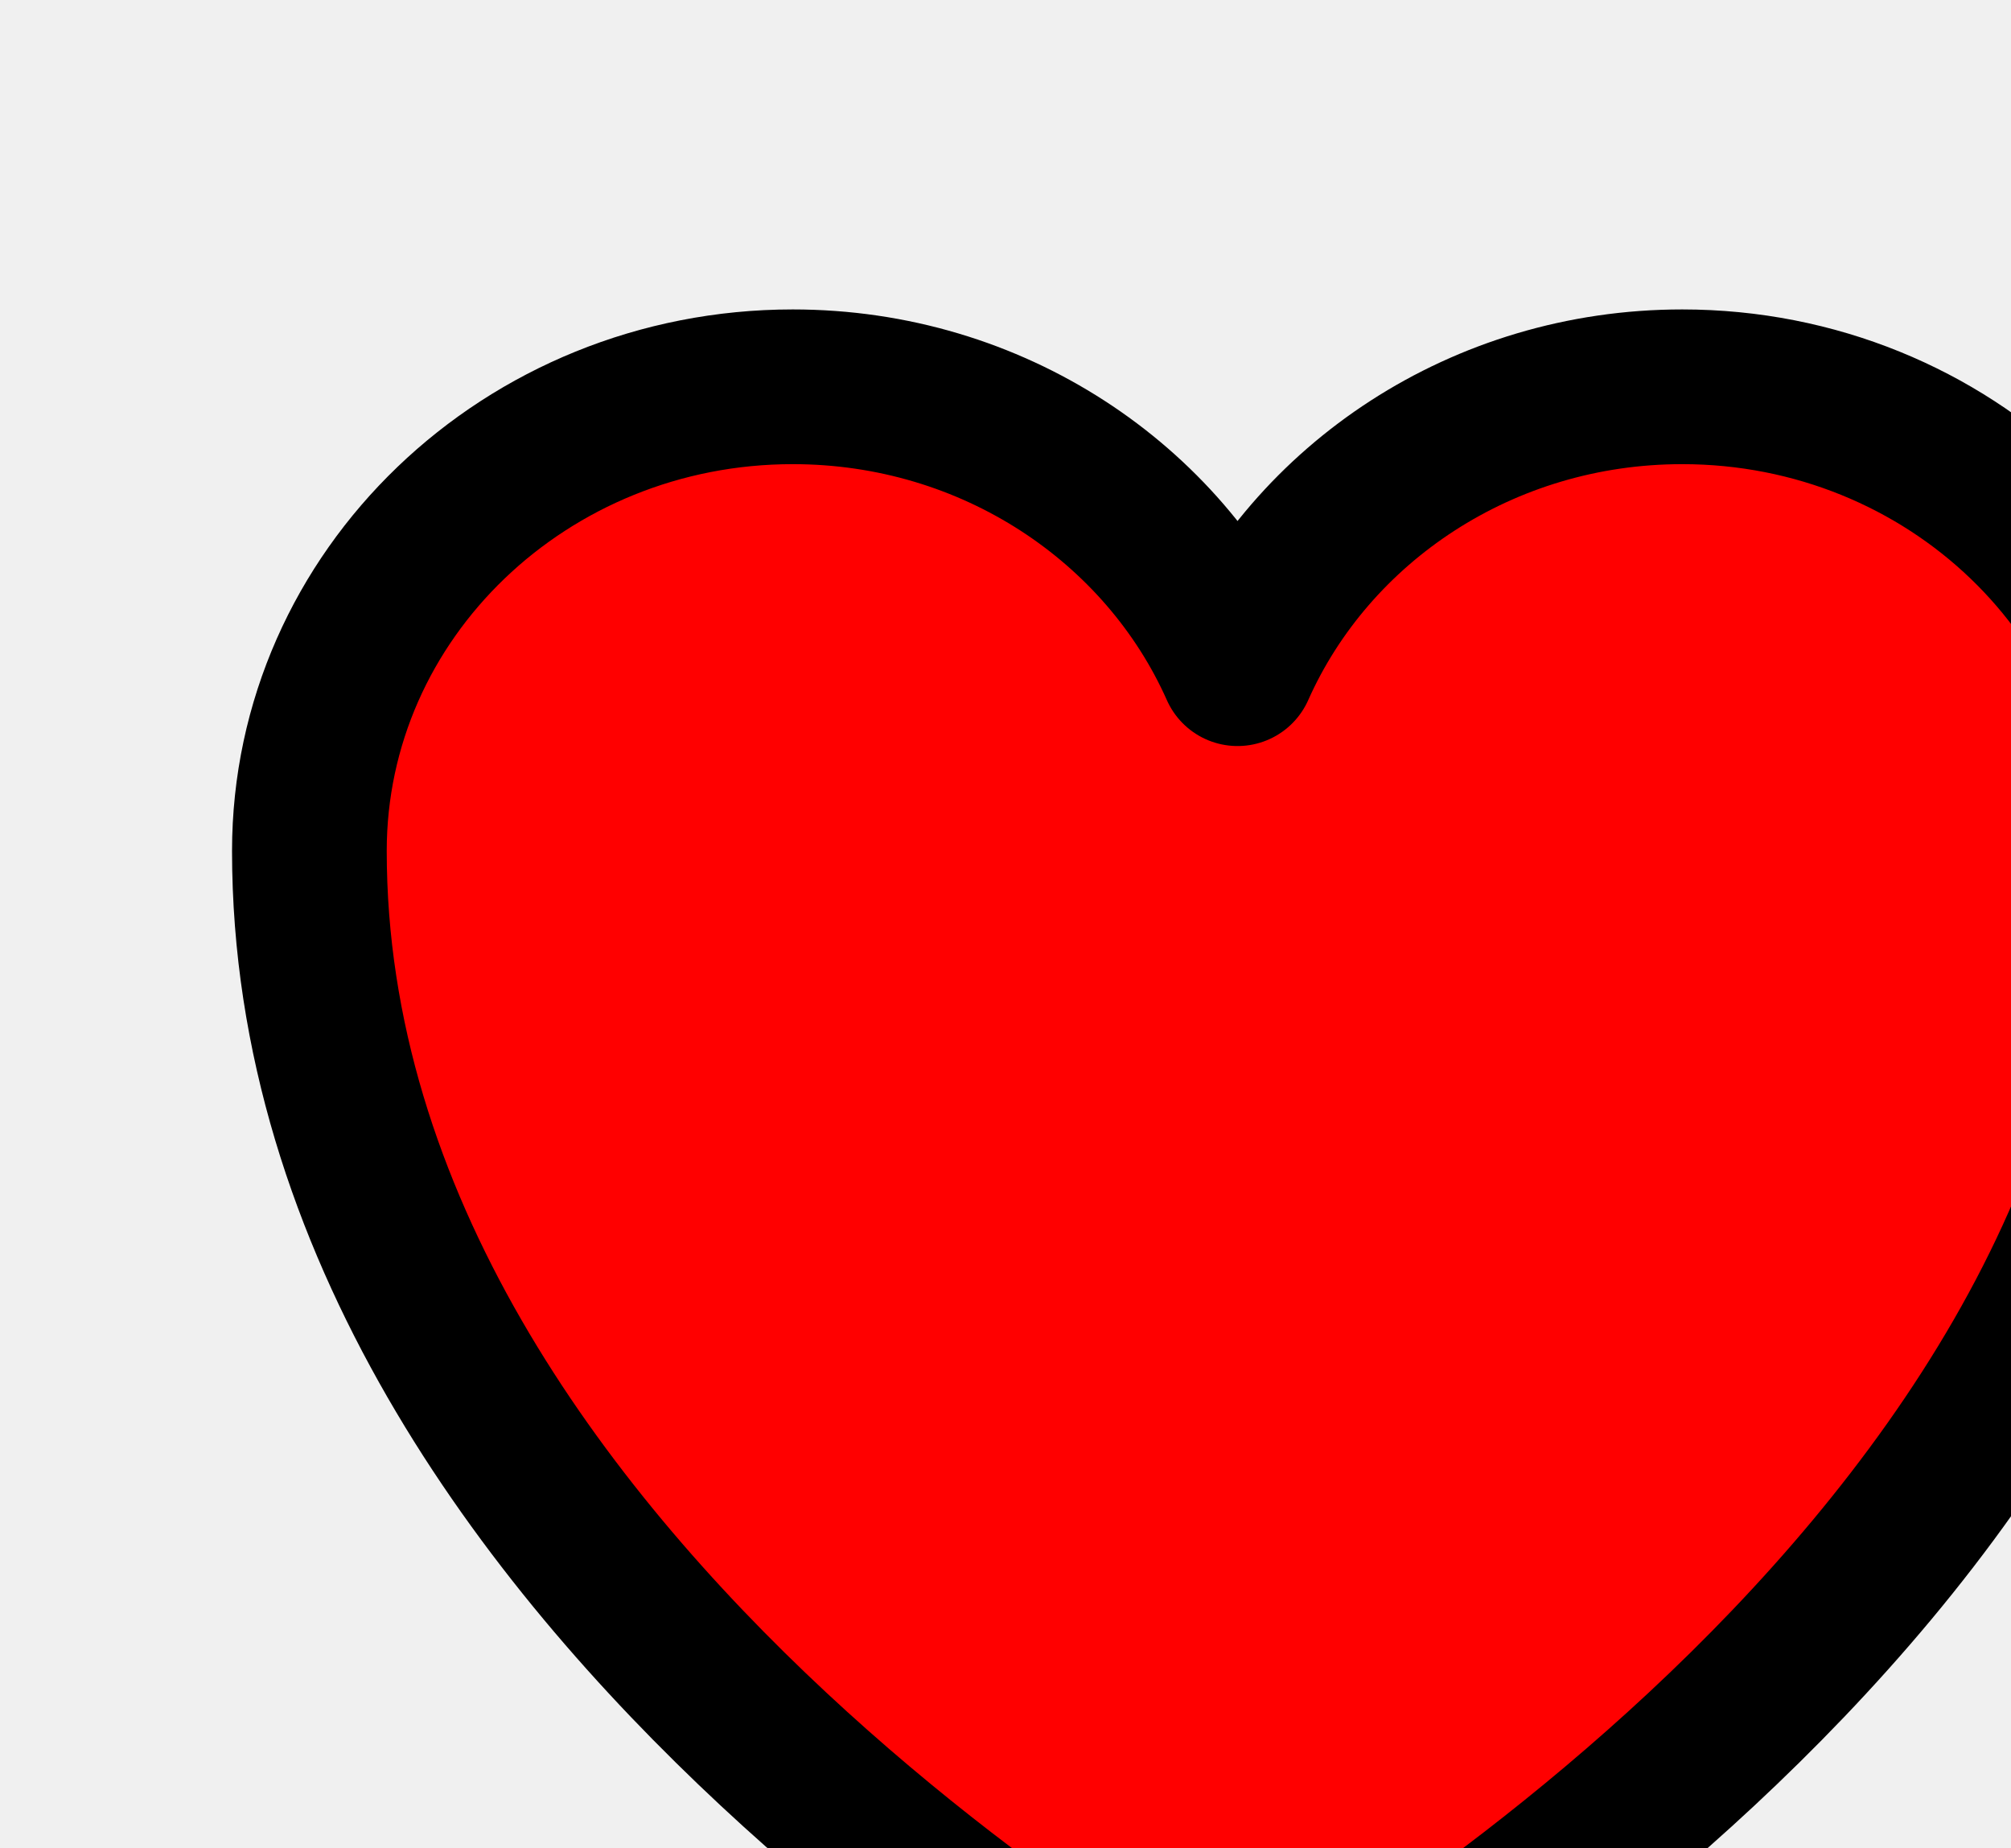
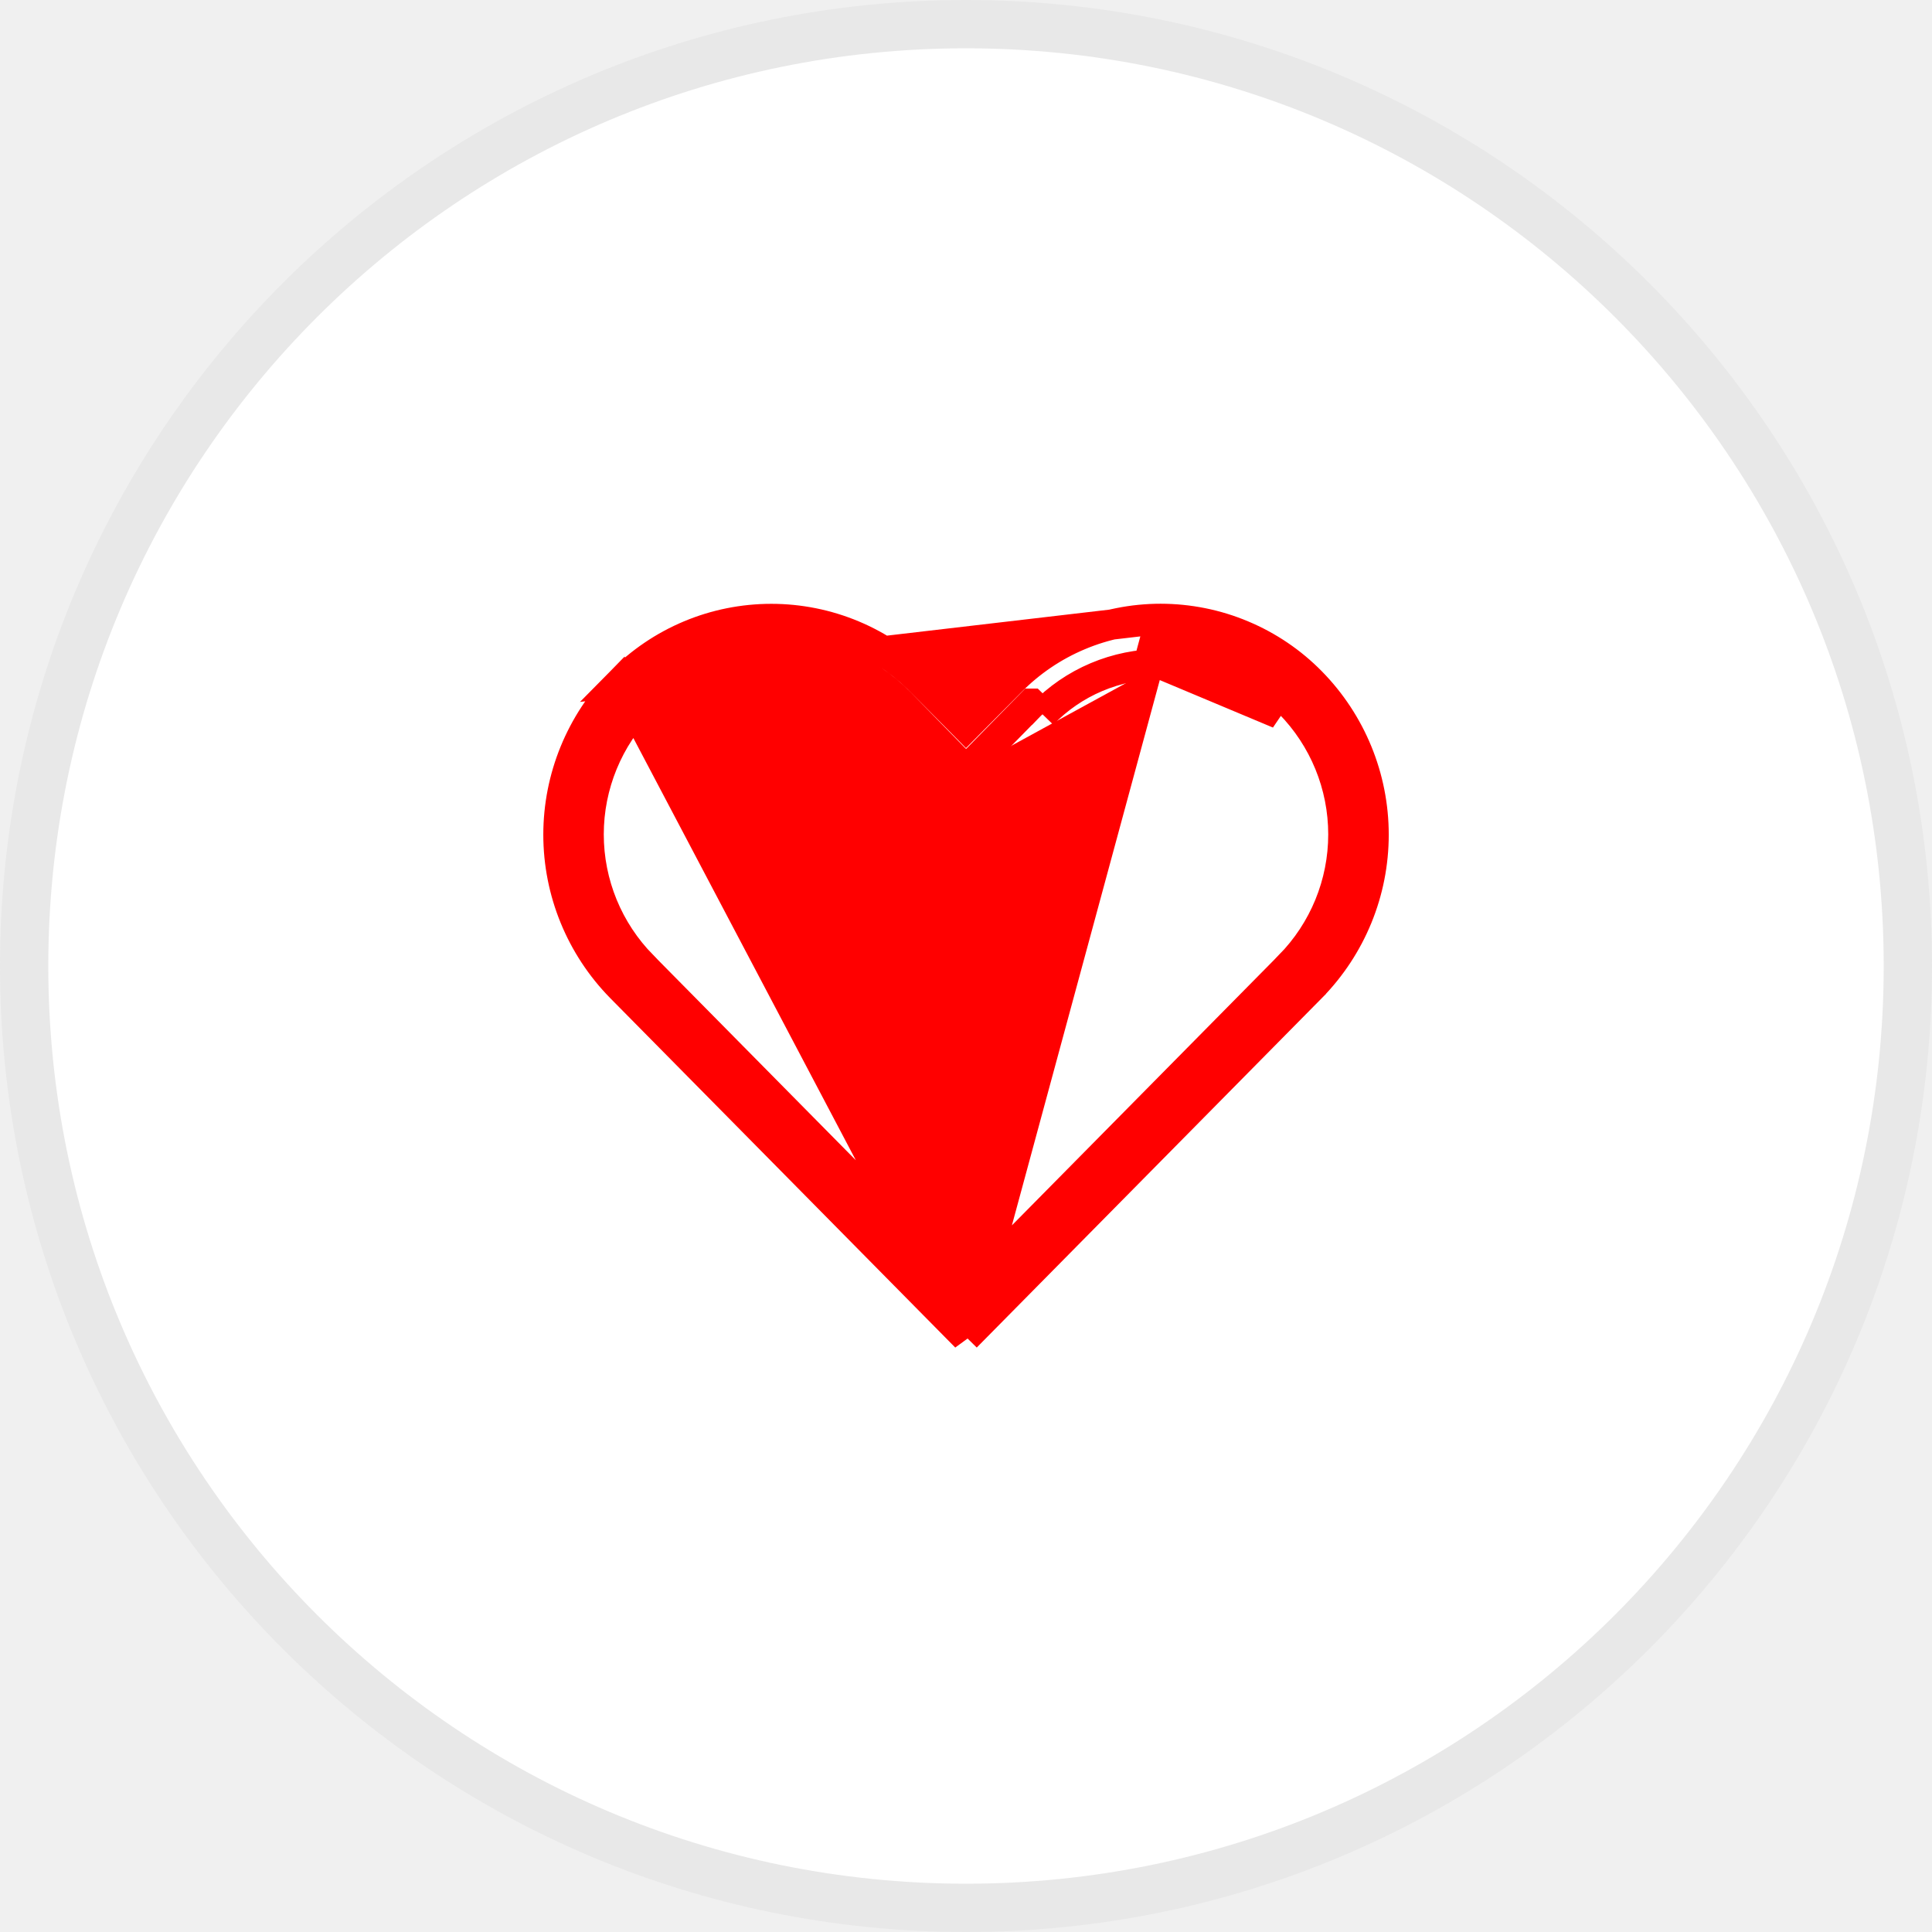
- <svg xmlns="http://www.w3.org/2000/svg" fill="red" viewBox="0 0 8 " stroke-width="1.5" stroke="currentColor" className="size-6">
-   <path stroke-linecap="round" stroke-linejoin="round" d="M21 8.25c0-2.485-2.099-4.5-4.688-4.5-1.935 0-3.597 1.126-4.312 2.733-.715-1.607-2.377-2.733-4.313-2.733C5.1 3.75 3 5.765 3 8.25c0 7.22 9 12 9 12s9-4.78 9-12Z" />
+ <svg xmlns="http://www.w3.org/2000/svg" width="40" height="40" viewBox="0 0 40 40" fill="none">
+   <rect x="0.5" y="0.5" width="39" height="39" rx="19.5" fill="white" />
+   <rect x="0.5" y="0.5" width="39" height="39" rx="19.5" stroke="#E8E8E8" />
+   <path d="M20.001 15.953L18.637 14.557L18.636 14.556C18.288 14.202 17.873 13.92 17.415 13.728C16.957 13.536 16.466 13.437 15.969 13.437C15.473 13.437 14.981 13.536 14.523 13.728C14.065 13.92 13.65 14.202 13.303 14.556C12.589 15.281 12.188 16.258 12.188 17.275C12.188 18.293 12.589 19.269 13.303 19.994L13.303 19.995L19.778 26.551L20 26.776L20.223 26.551L26.698 19.995L26.698 19.994C27.412 19.269 27.812 18.293 27.812 17.275C27.812 16.258 27.412 15.281 26.698 14.556C26.351 14.201 25.936 13.92 25.478 13.728C25.02 13.536 24.529 13.437 24.032 13.438C24.032 13.438 24.032 13.438 24.032 13.438L24.032 13.75M20.001 15.953L21.358 14.569L21.359 14.569L21.582 14.787M20.001 15.953L21.357 14.57M20.001 15.953L21.357 14.57M24.032 13.75C23.575 13.749 23.122 13.841 22.701 14.019C22.28 14.197 21.899 14.459 21.582 14.787M24.032 13.75C24.487 13.75 24.937 13.84 25.357 14.016C25.777 14.192 26.157 14.45 26.476 14.775L24.032 13.75ZM21.582 14.787L21.357 14.57M21.582 14.787L21.357 14.57M24.032 12.812L24.032 12.812C23.452 12.812 22.877 12.927 22.343 13.152C21.808 13.376 21.323 13.705 20.917 14.119L20.916 14.12L20.222 14.82L20 15.044L19.779 14.82L19.085 14.12L19.084 14.119C18.677 13.706 18.193 13.377 17.658 13.153C17.123 12.929 16.549 12.814 15.969 12.814C15.389 12.814 14.815 12.929 14.281 13.153C13.746 13.377 13.261 13.706 12.854 14.119L24.032 12.812ZM24.032 12.812C24.611 12.813 25.186 12.928 25.72 13.153C26.255 13.377 26.74 13.705 27.146 14.119C27.975 14.963 28.44 16.098 28.44 17.281C28.44 18.464 27.975 19.599 27.147 20.443C27.147 20.443 27.146 20.443 27.146 20.444L20 27.68M24.032 12.812L20 27.68M20 27.68L12.855 20.444C12.854 20.443 12.854 20.443 12.854 20.443C12.026 19.599 11.561 18.464 11.561 17.281C11.561 16.099 12.026 14.963 12.854 14.119L20 27.68Z" fill="red" stroke="red" stroke-width="0.625" />
</svg>
